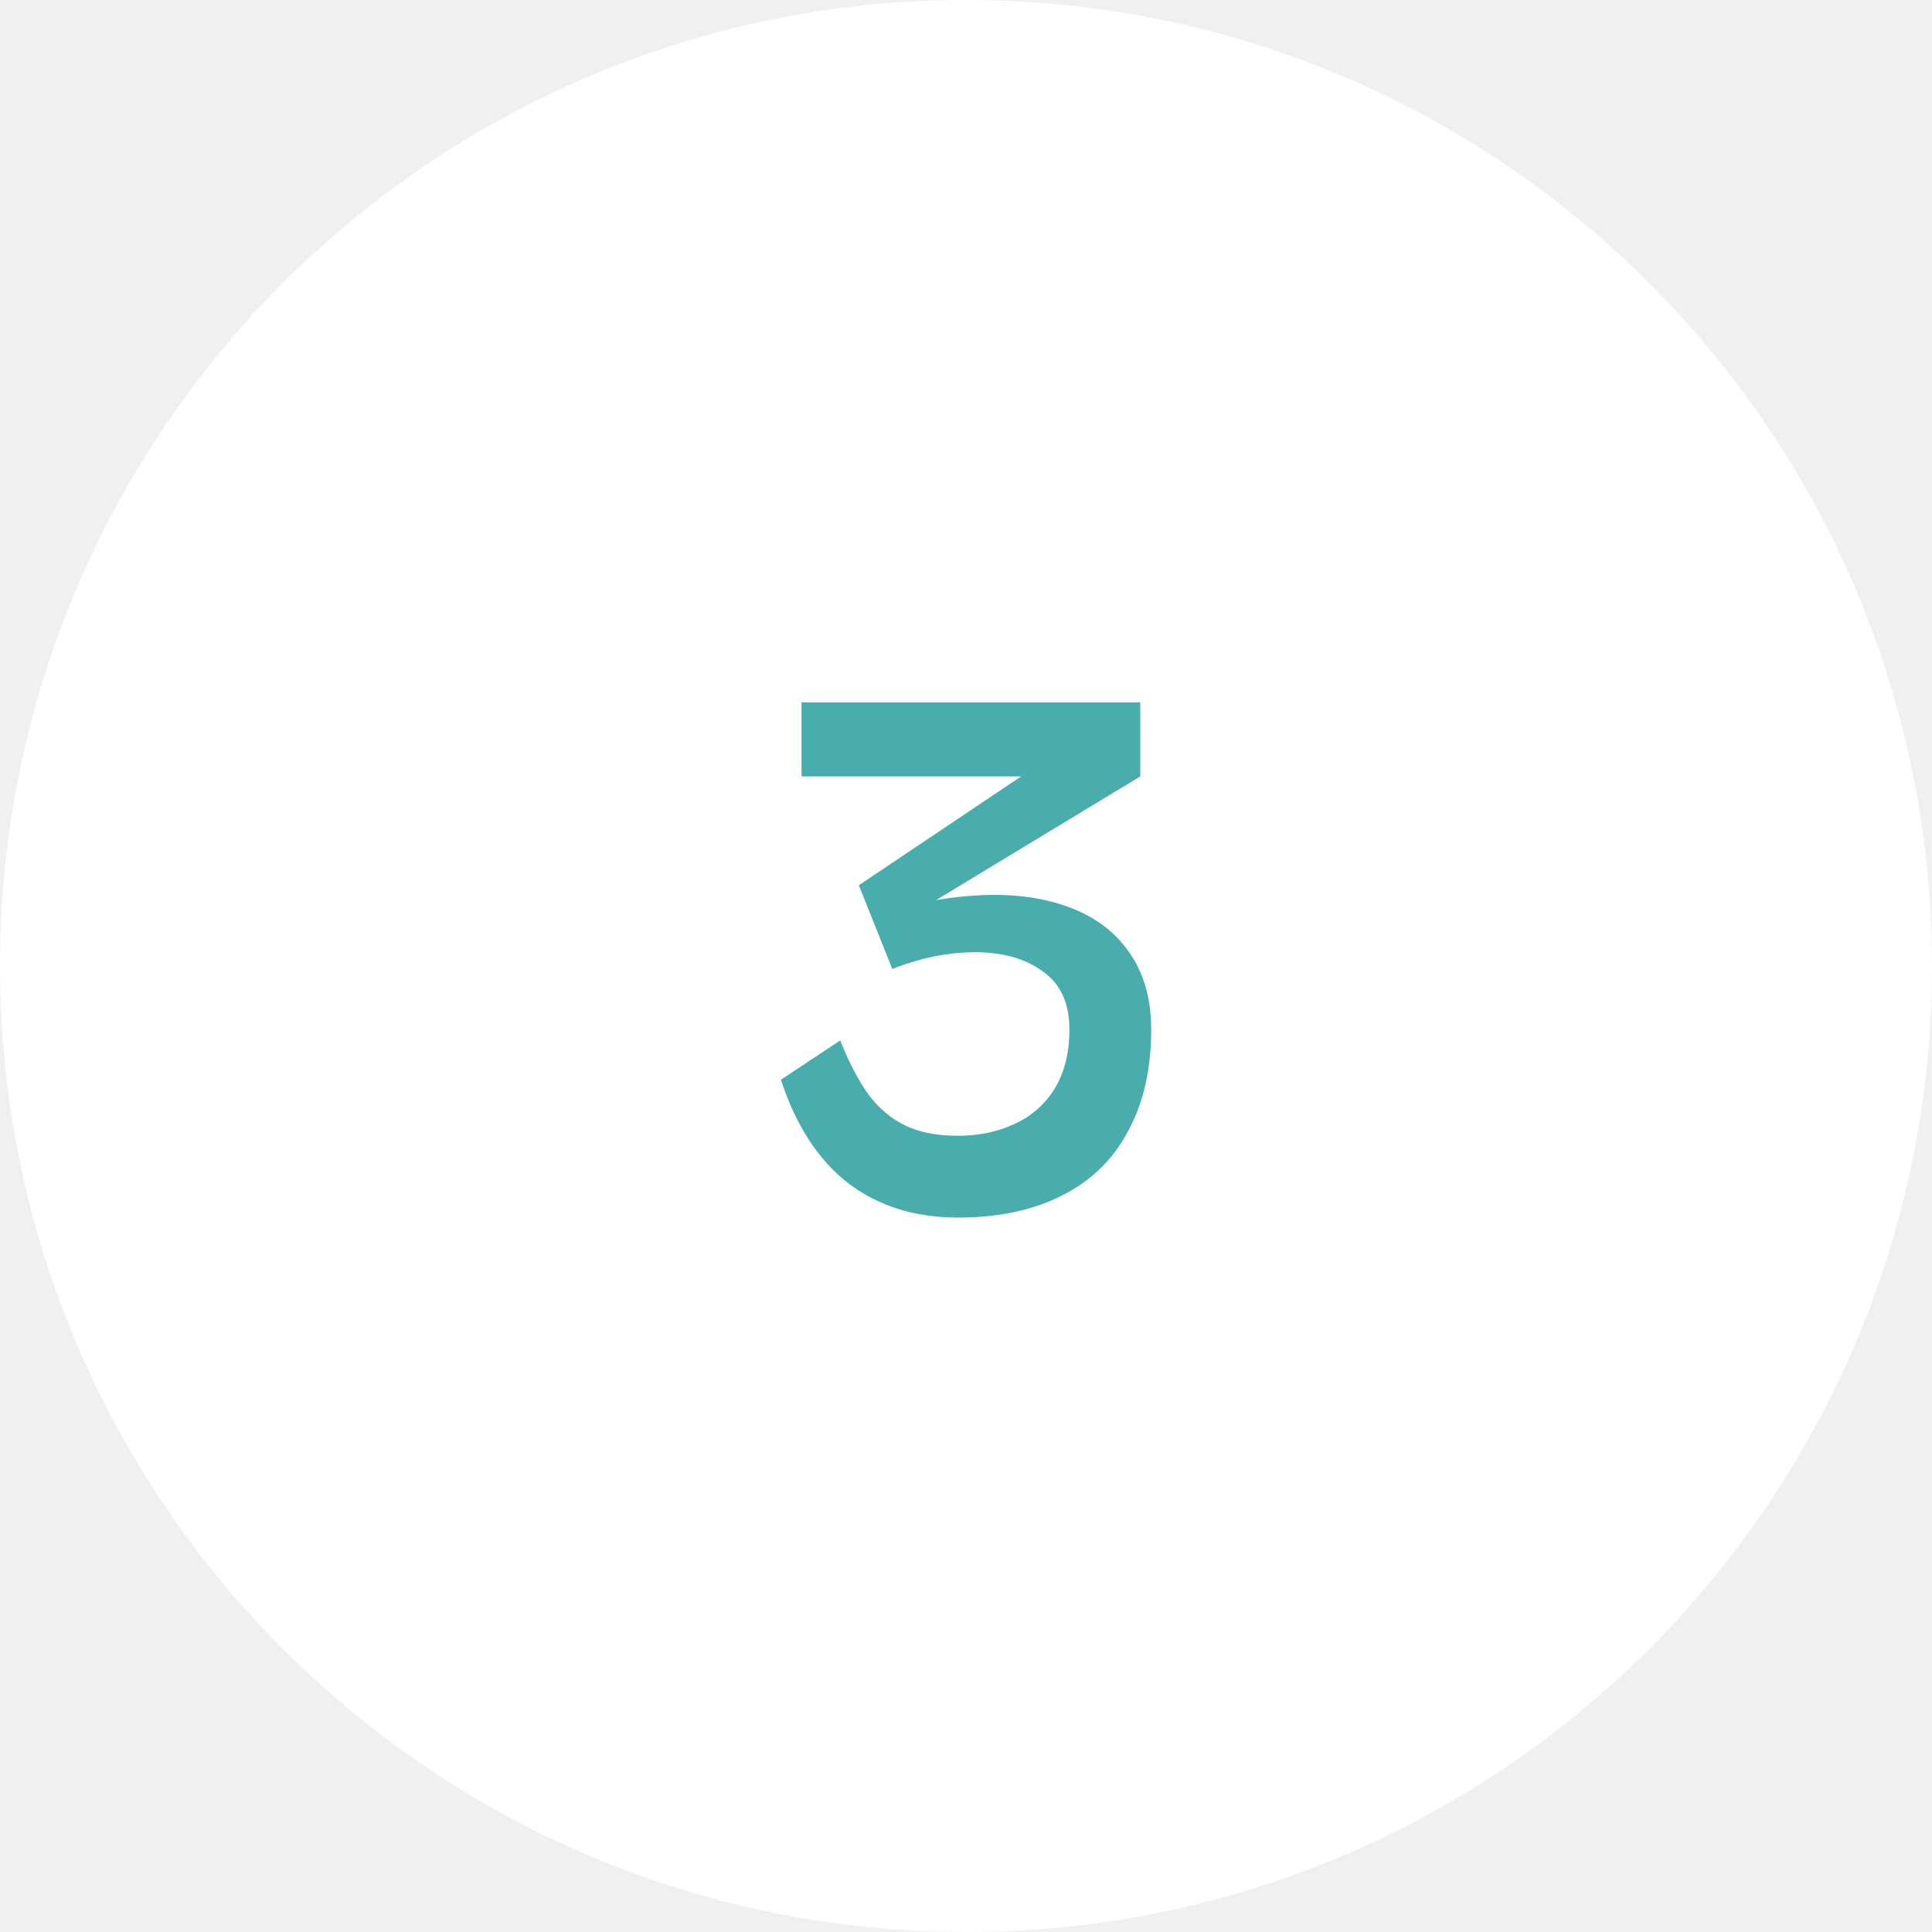
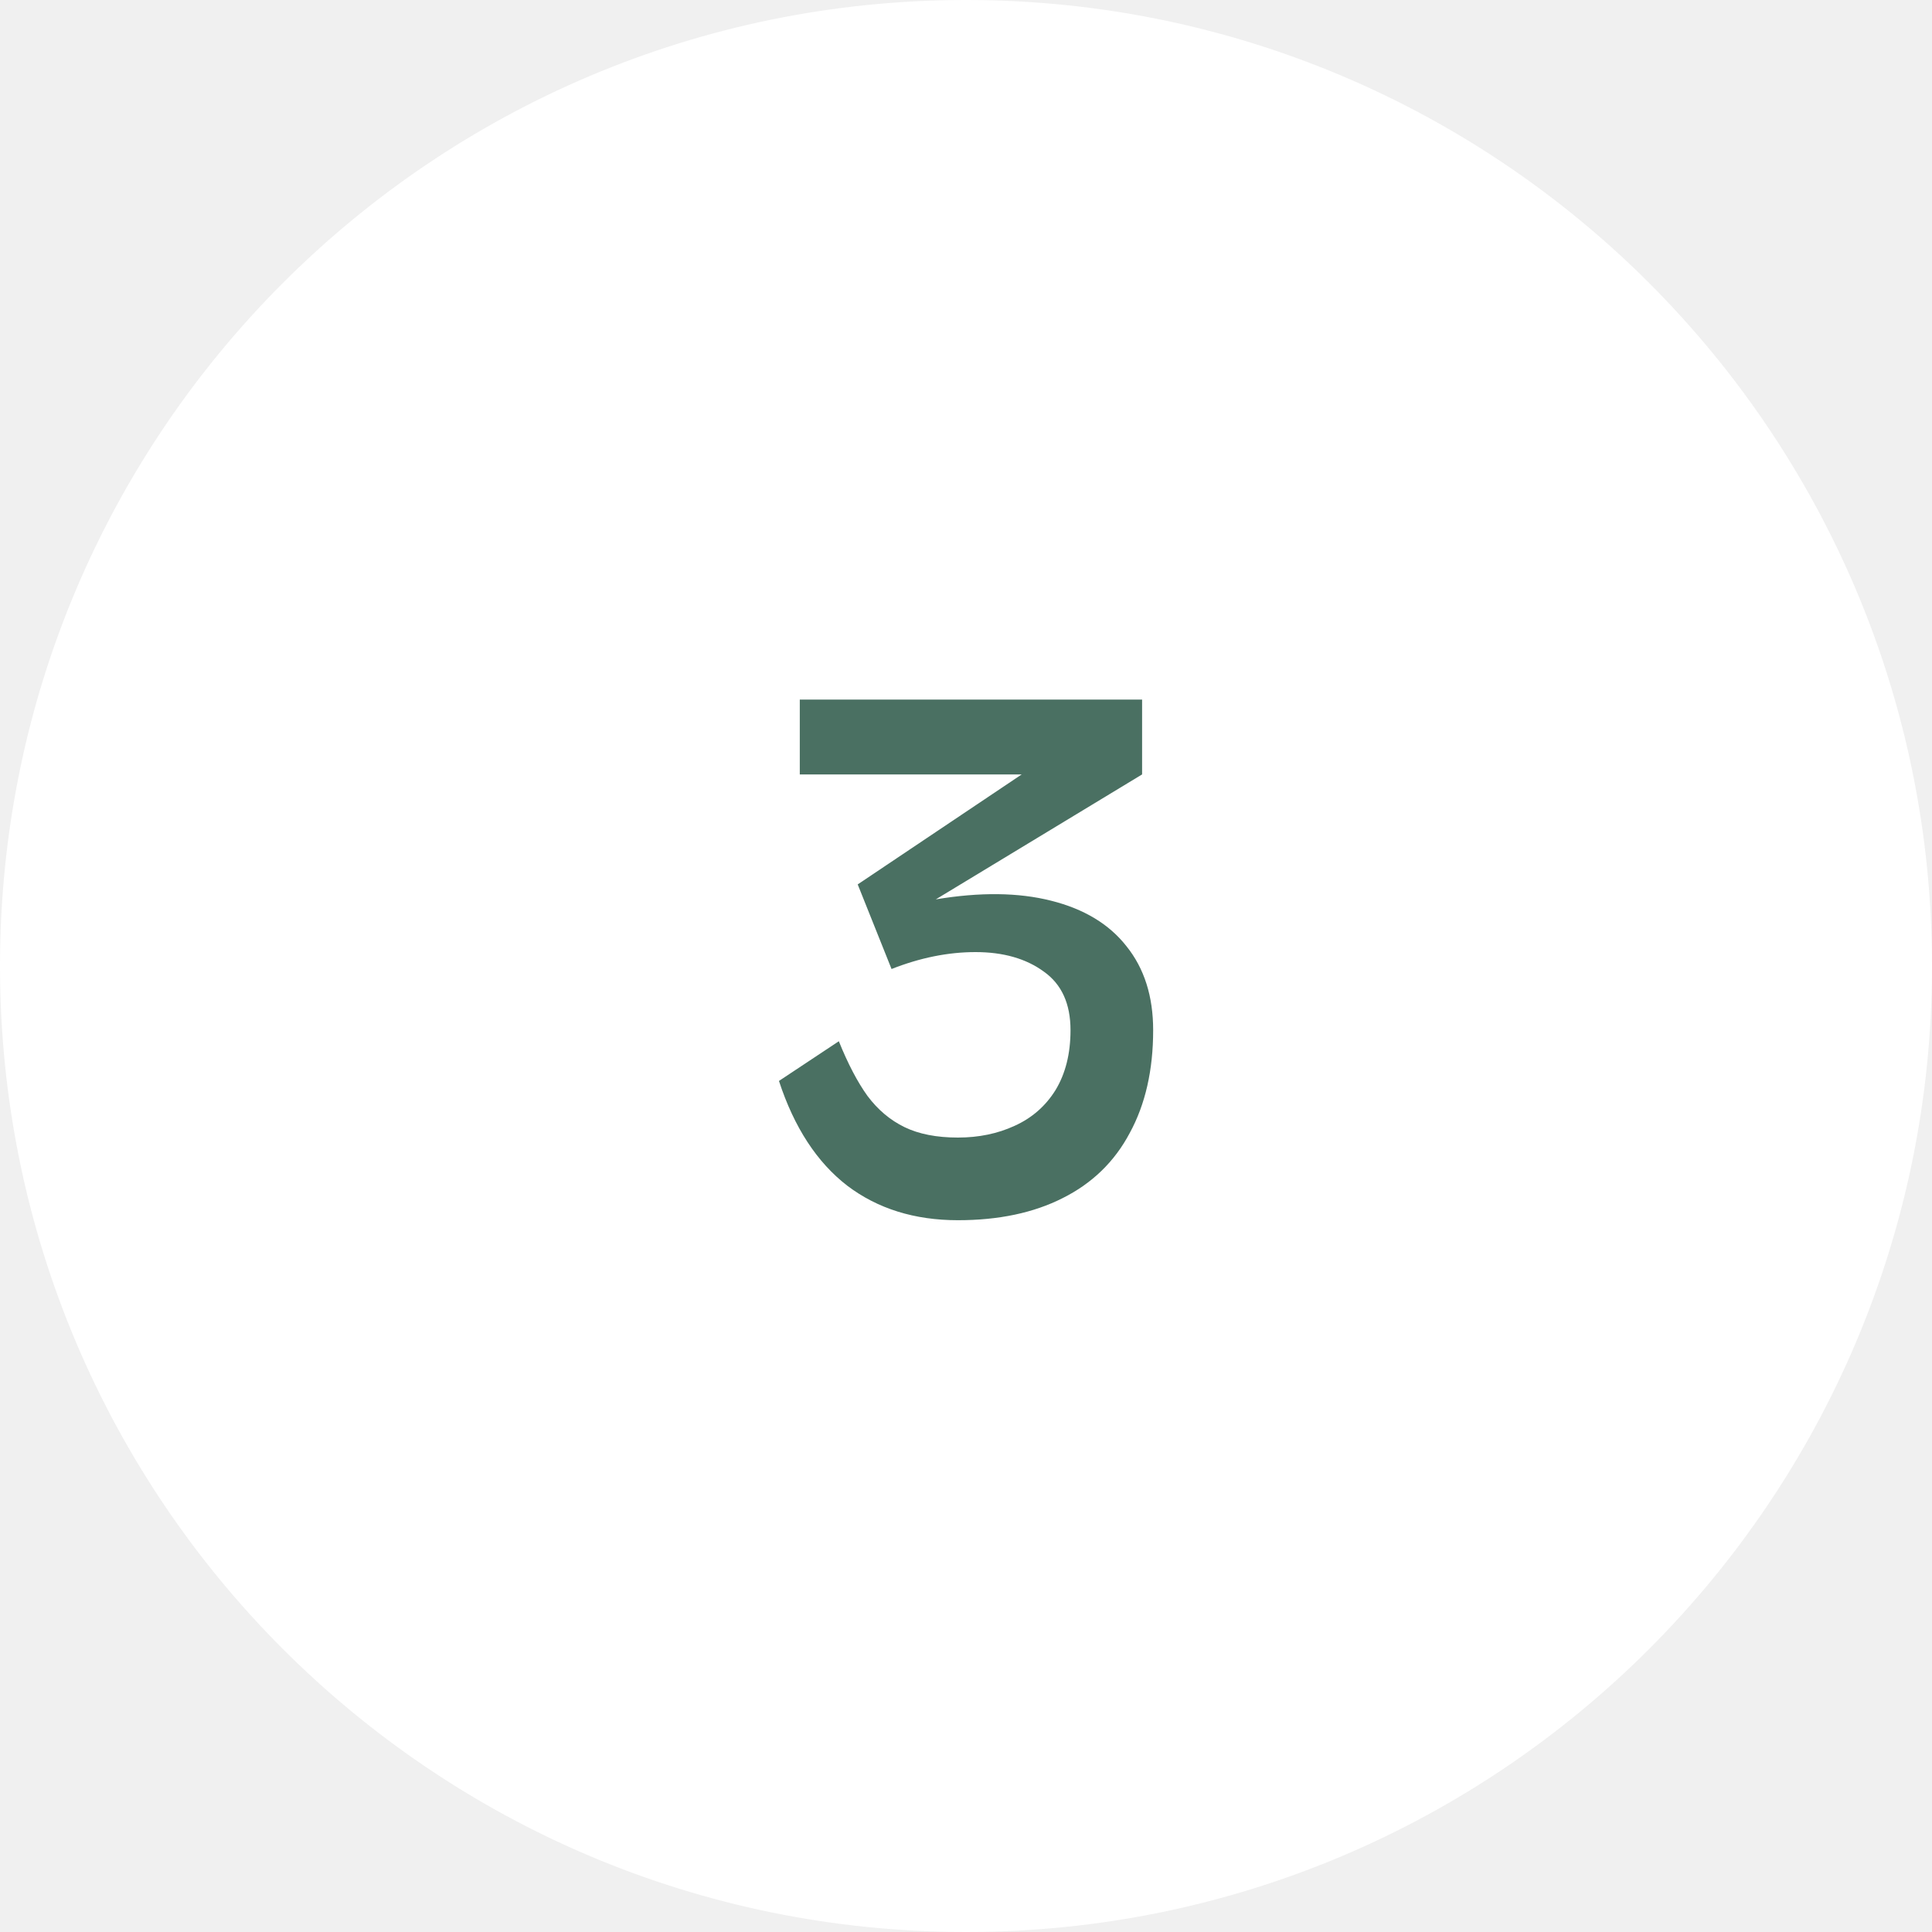
- <svg xmlns="http://www.w3.org/2000/svg" width="96" height="96" viewBox="0 0 96 96" fill="none">
-   <rect width="96" height="96" rx="48" fill="white" />
-   <path d="M41.747 51.7C42.195 52.809 42.664 53.705 43.155 54.388C43.667 55.071 44.275 55.583 44.979 55.924C45.683 56.265 46.558 56.436 47.603 56.436C48.627 56.436 49.555 56.244 50.387 55.86C51.24 55.476 51.913 54.889 52.403 54.1C52.894 53.289 53.139 52.308 53.139 51.156C53.139 49.855 52.702 48.895 51.827 48.276C50.953 47.636 49.833 47.316 48.467 47.316C47.123 47.316 45.747 47.593 44.339 48.148L42.675 43.988L50.739 38.58H39.827V34.9H56.659V38.58L46.515 44.724C48.691 44.361 50.579 44.383 52.179 44.788C53.8 45.193 55.038 45.94 55.891 47.028C56.766 48.116 57.203 49.492 57.203 51.156C57.203 53.119 56.819 54.804 56.051 56.212C55.304 57.62 54.206 58.687 52.755 59.412C51.326 60.137 49.608 60.5 47.603 60.5C45.47 60.5 43.657 59.935 42.163 58.804C40.67 57.652 39.55 55.935 38.803 53.652L41.747 51.7Z" fill="#49ADAD" />
+ <svg xmlns="http://www.w3.org/2000/svg" width="95" height="95" viewBox="0 0 95 95" fill="none">
+   <rect width="95" height="95" rx="47.5" fill="white" />
+   <path d="M41.247 51.2C41.695 52.309 42.164 53.205 42.655 53.888C43.167 54.571 43.775 55.083 44.479 55.424C45.183 55.765 46.058 55.936 47.103 55.936C48.127 55.936 49.055 55.744 49.887 55.36C50.74 54.976 51.413 54.389 51.903 53.6C52.394 52.789 52.639 51.808 52.639 50.656C52.639 49.355 52.202 48.395 51.327 47.776C50.453 47.136 49.333 46.816 47.967 46.816C46.623 46.816 45.247 47.093 43.839 47.648L42.175 43.488L50.239 38.08H39.327V34.4H56.159V38.08L46.015 44.224C48.191 43.861 50.079 43.883 51.679 44.288C53.3 44.693 54.538 45.44 55.391 46.528C56.266 47.616 56.703 48.992 56.703 50.656C56.703 52.619 56.319 54.304 55.551 55.712C54.804 57.12 53.706 58.187 52.255 58.912C50.826 59.637 49.108 60 47.103 60C44.97 60 43.157 59.435 41.663 58.304C40.17 57.152 39.05 55.435 38.303 53.152L41.247 51.2Z" fill="#4A7062" />
</svg>
